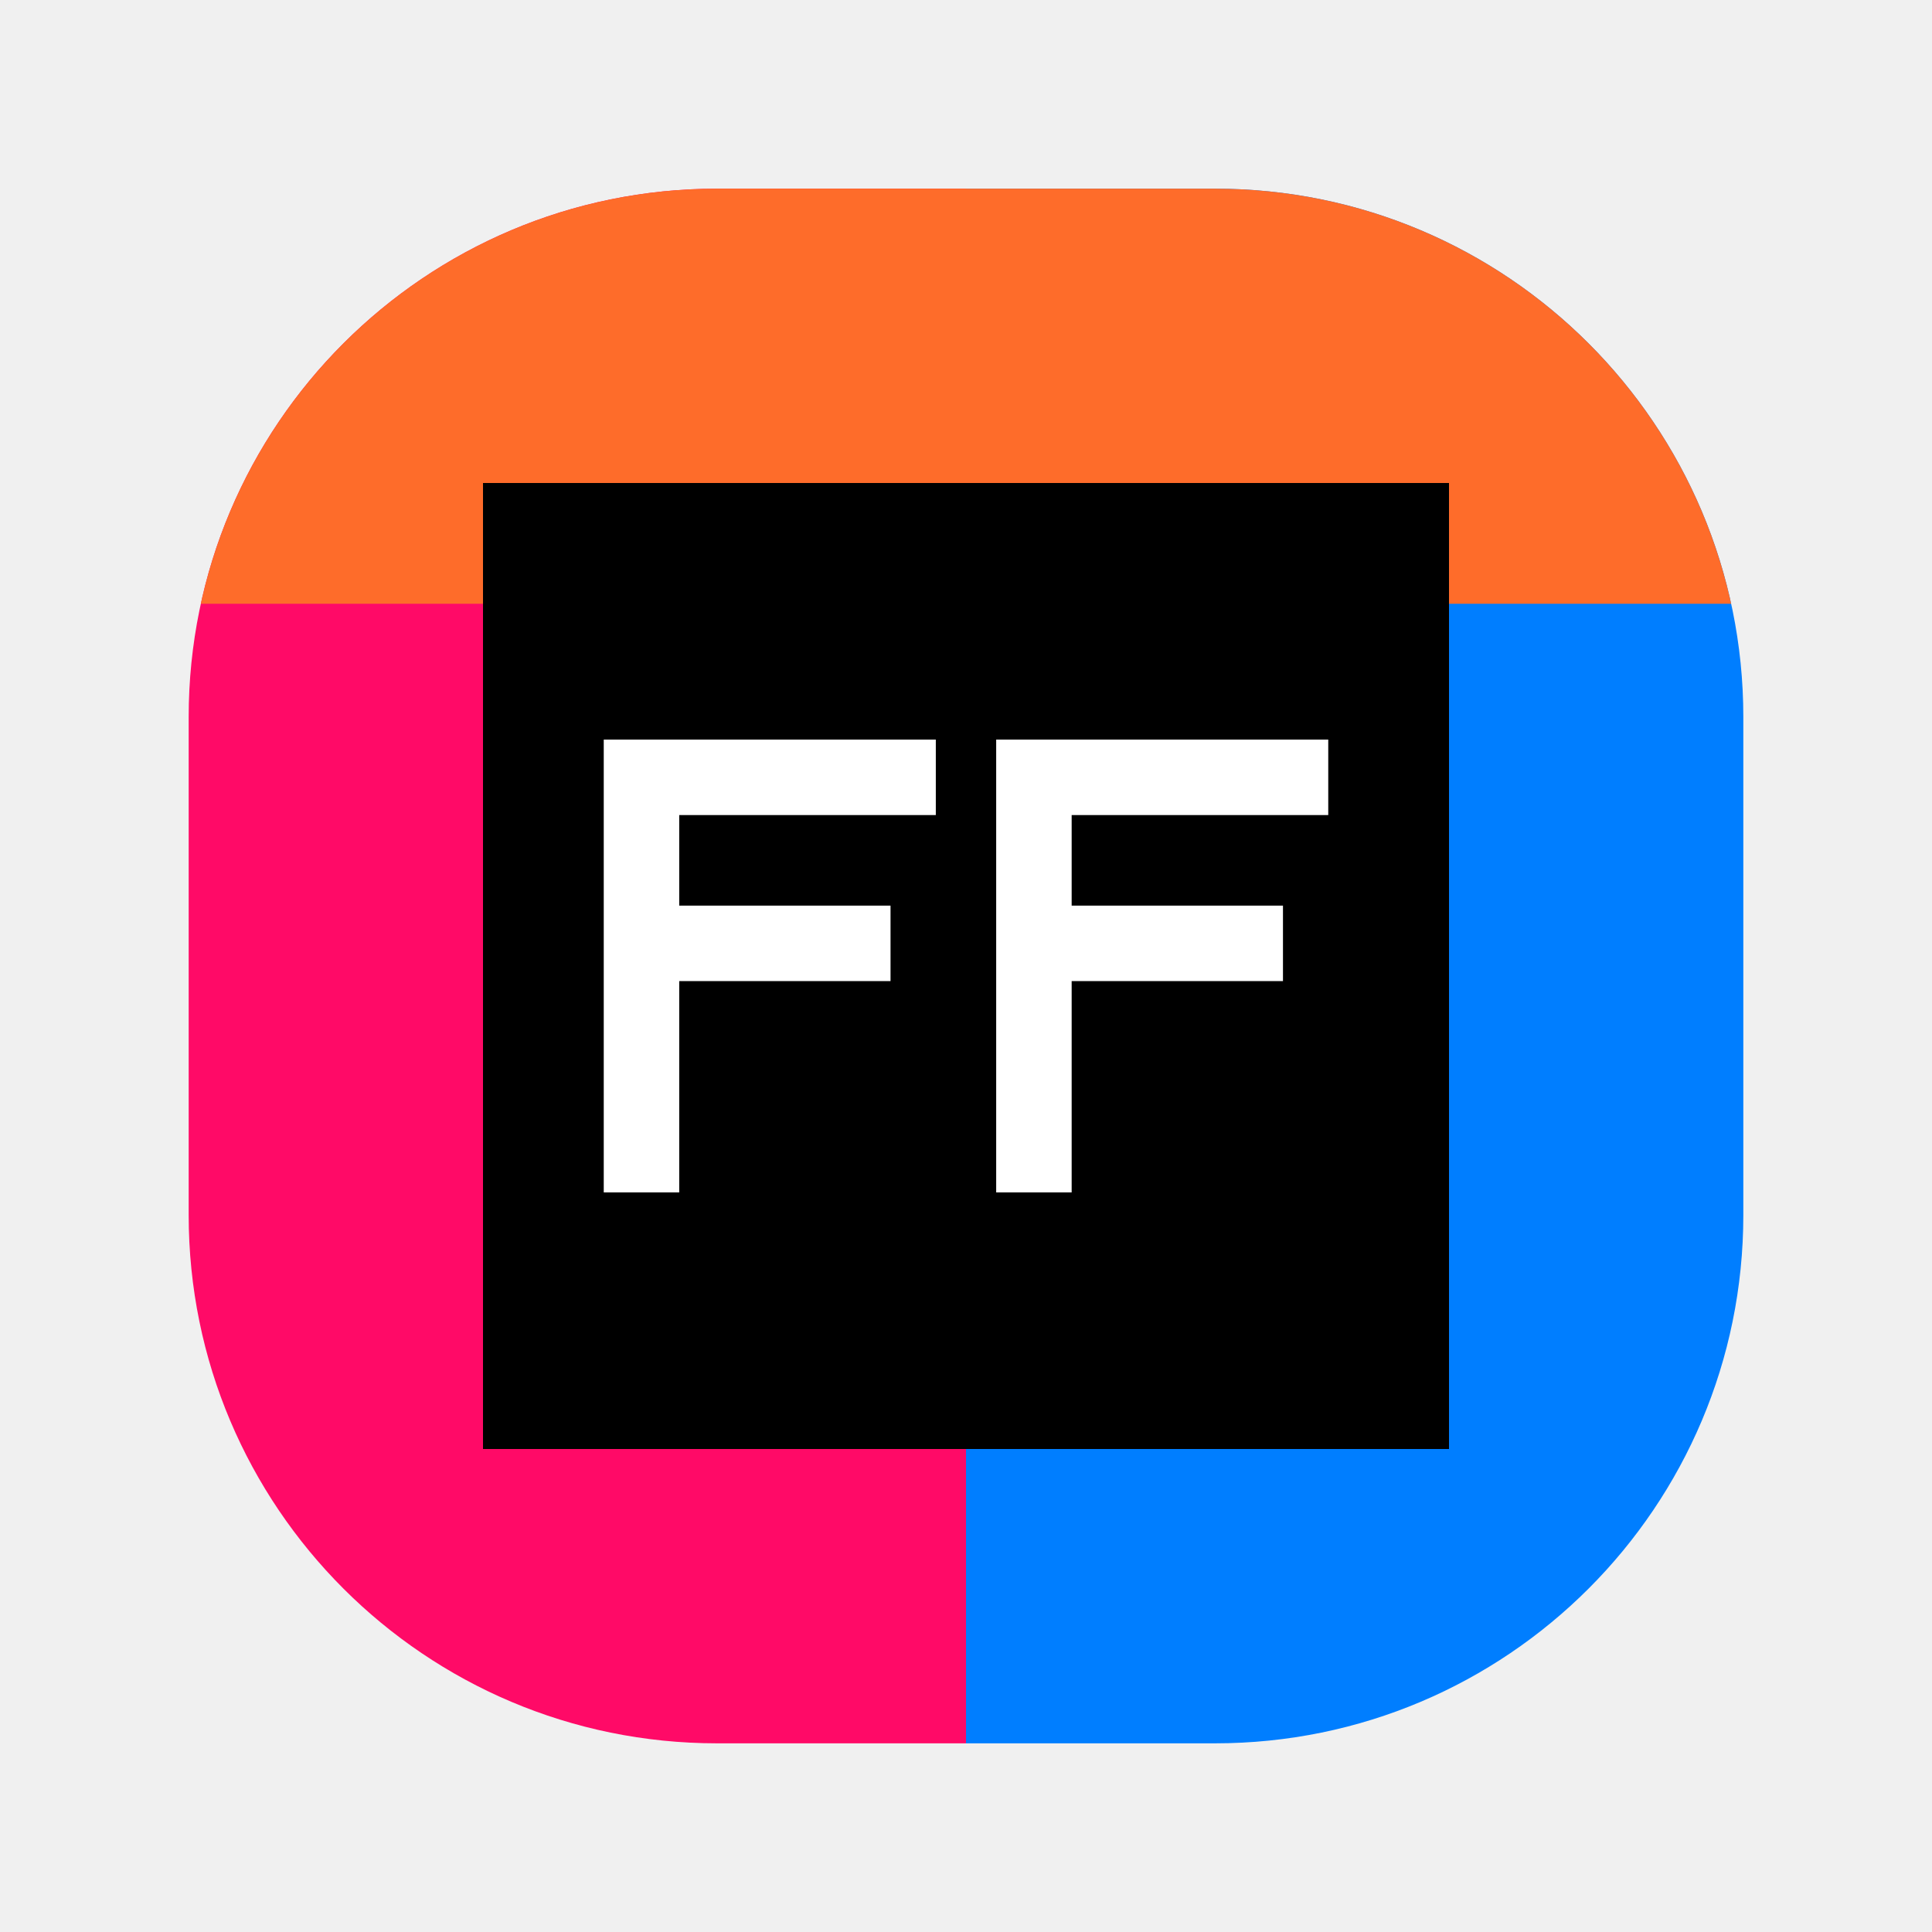
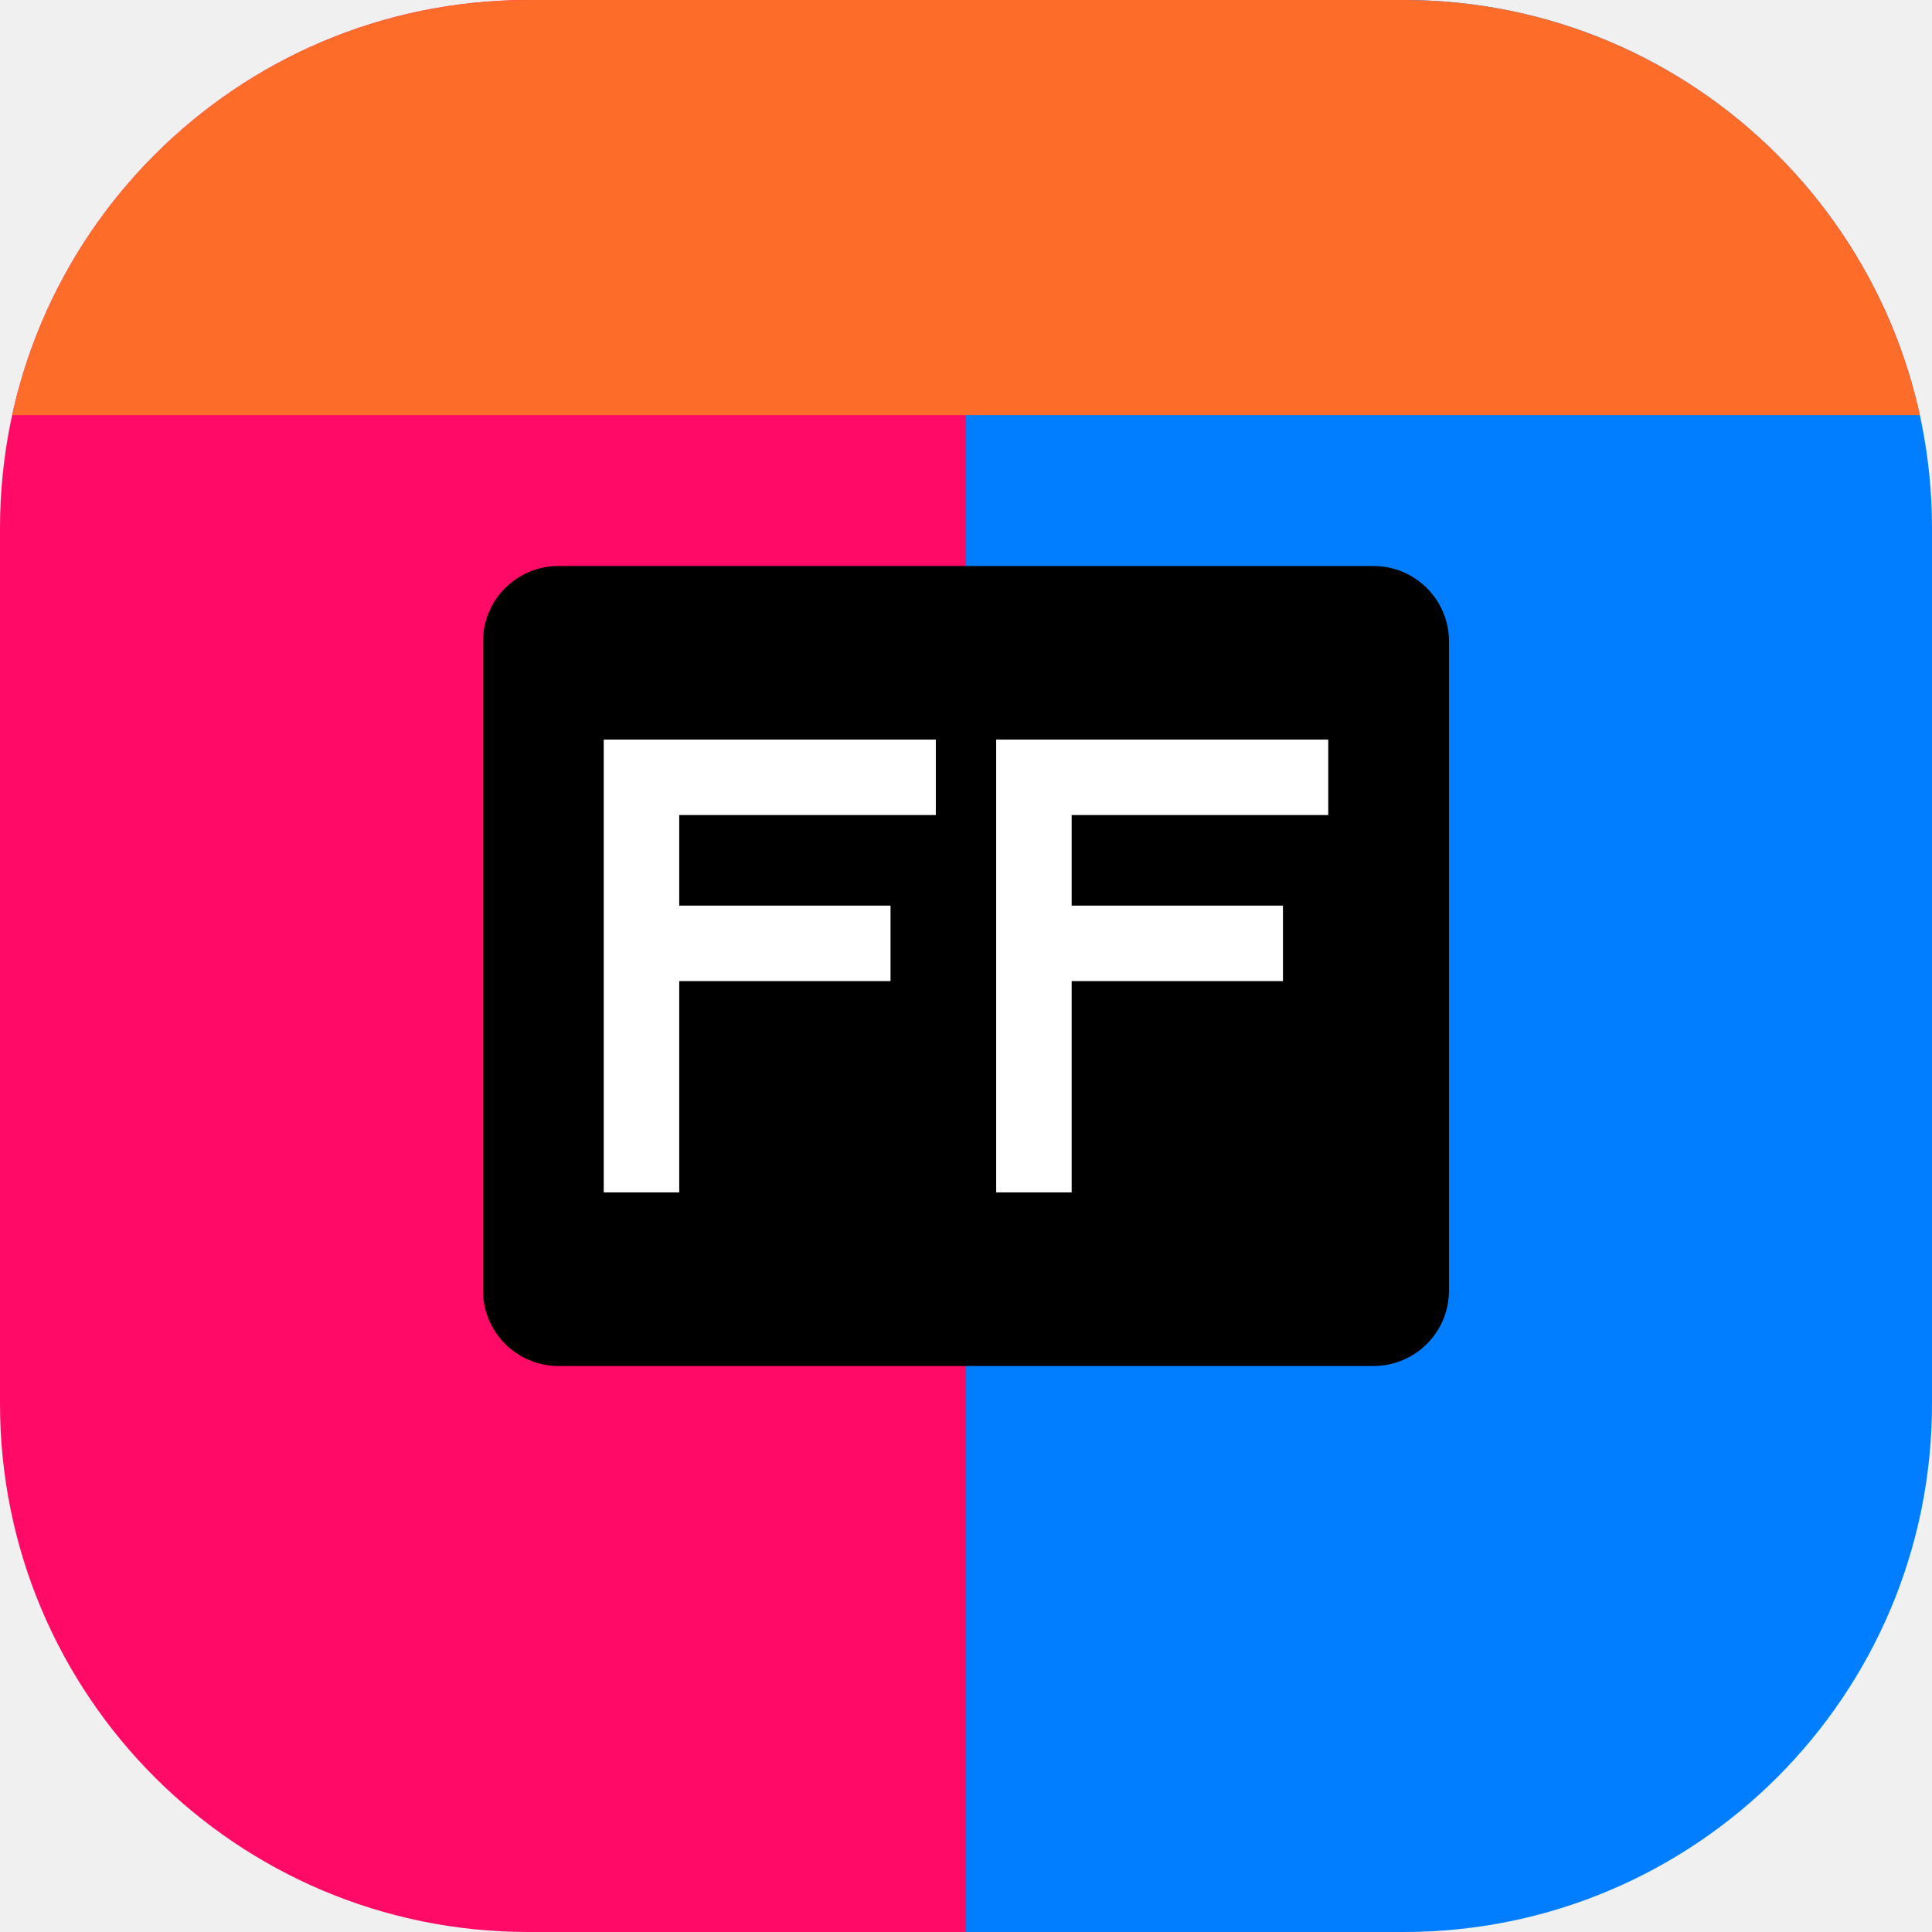
<svg xmlns="http://www.w3.org/2000/svg" width="1024" height="1024" viewBox="0 0 1024 1024">
  <defs>
    <clipPath id="body">
-       <rect x="100" y="100" width="824" height="824" rx="280" ry="280" />
+       <rect x="0" y="0" width="1024" height="1024" rx="280" ry="280" />
    </clipPath>
  </defs>
  <g clip-path="url(#body)">
-     <rect x="100" y="100" width="412" height="824" fill="#ff0a67" />
-     <rect x="512" y="100" width="412" height="824" fill="#007eff" />
-     <rect x="100" y="100" width="824" height="220" fill="#fe6c2a" />
+     <rect x="0" y="0" width="512" height="1024" fill="#ff0a67" />
+     <rect x="512" y="0" width="512" height="1024" fill="#007eff" />
+     <rect x="0" y="0" width="1024" height="220" fill="#fe6c2a" />
  </g>
-   <rect x="256" y="256" width="512" height="512" fill="#000" />
+   <rect x="256" y="300" width="512" height="424" fill="#000" rx="40" ry="40" />
  <path fill="#fff" d="     M320,392 h176 v40 h-136 v48 h112 v40 h-112 v112 h-40 Z     M528,392 h176 v40 h-136 v48 h112 v40 h-112 v112 h-40 Z" />
</svg>
